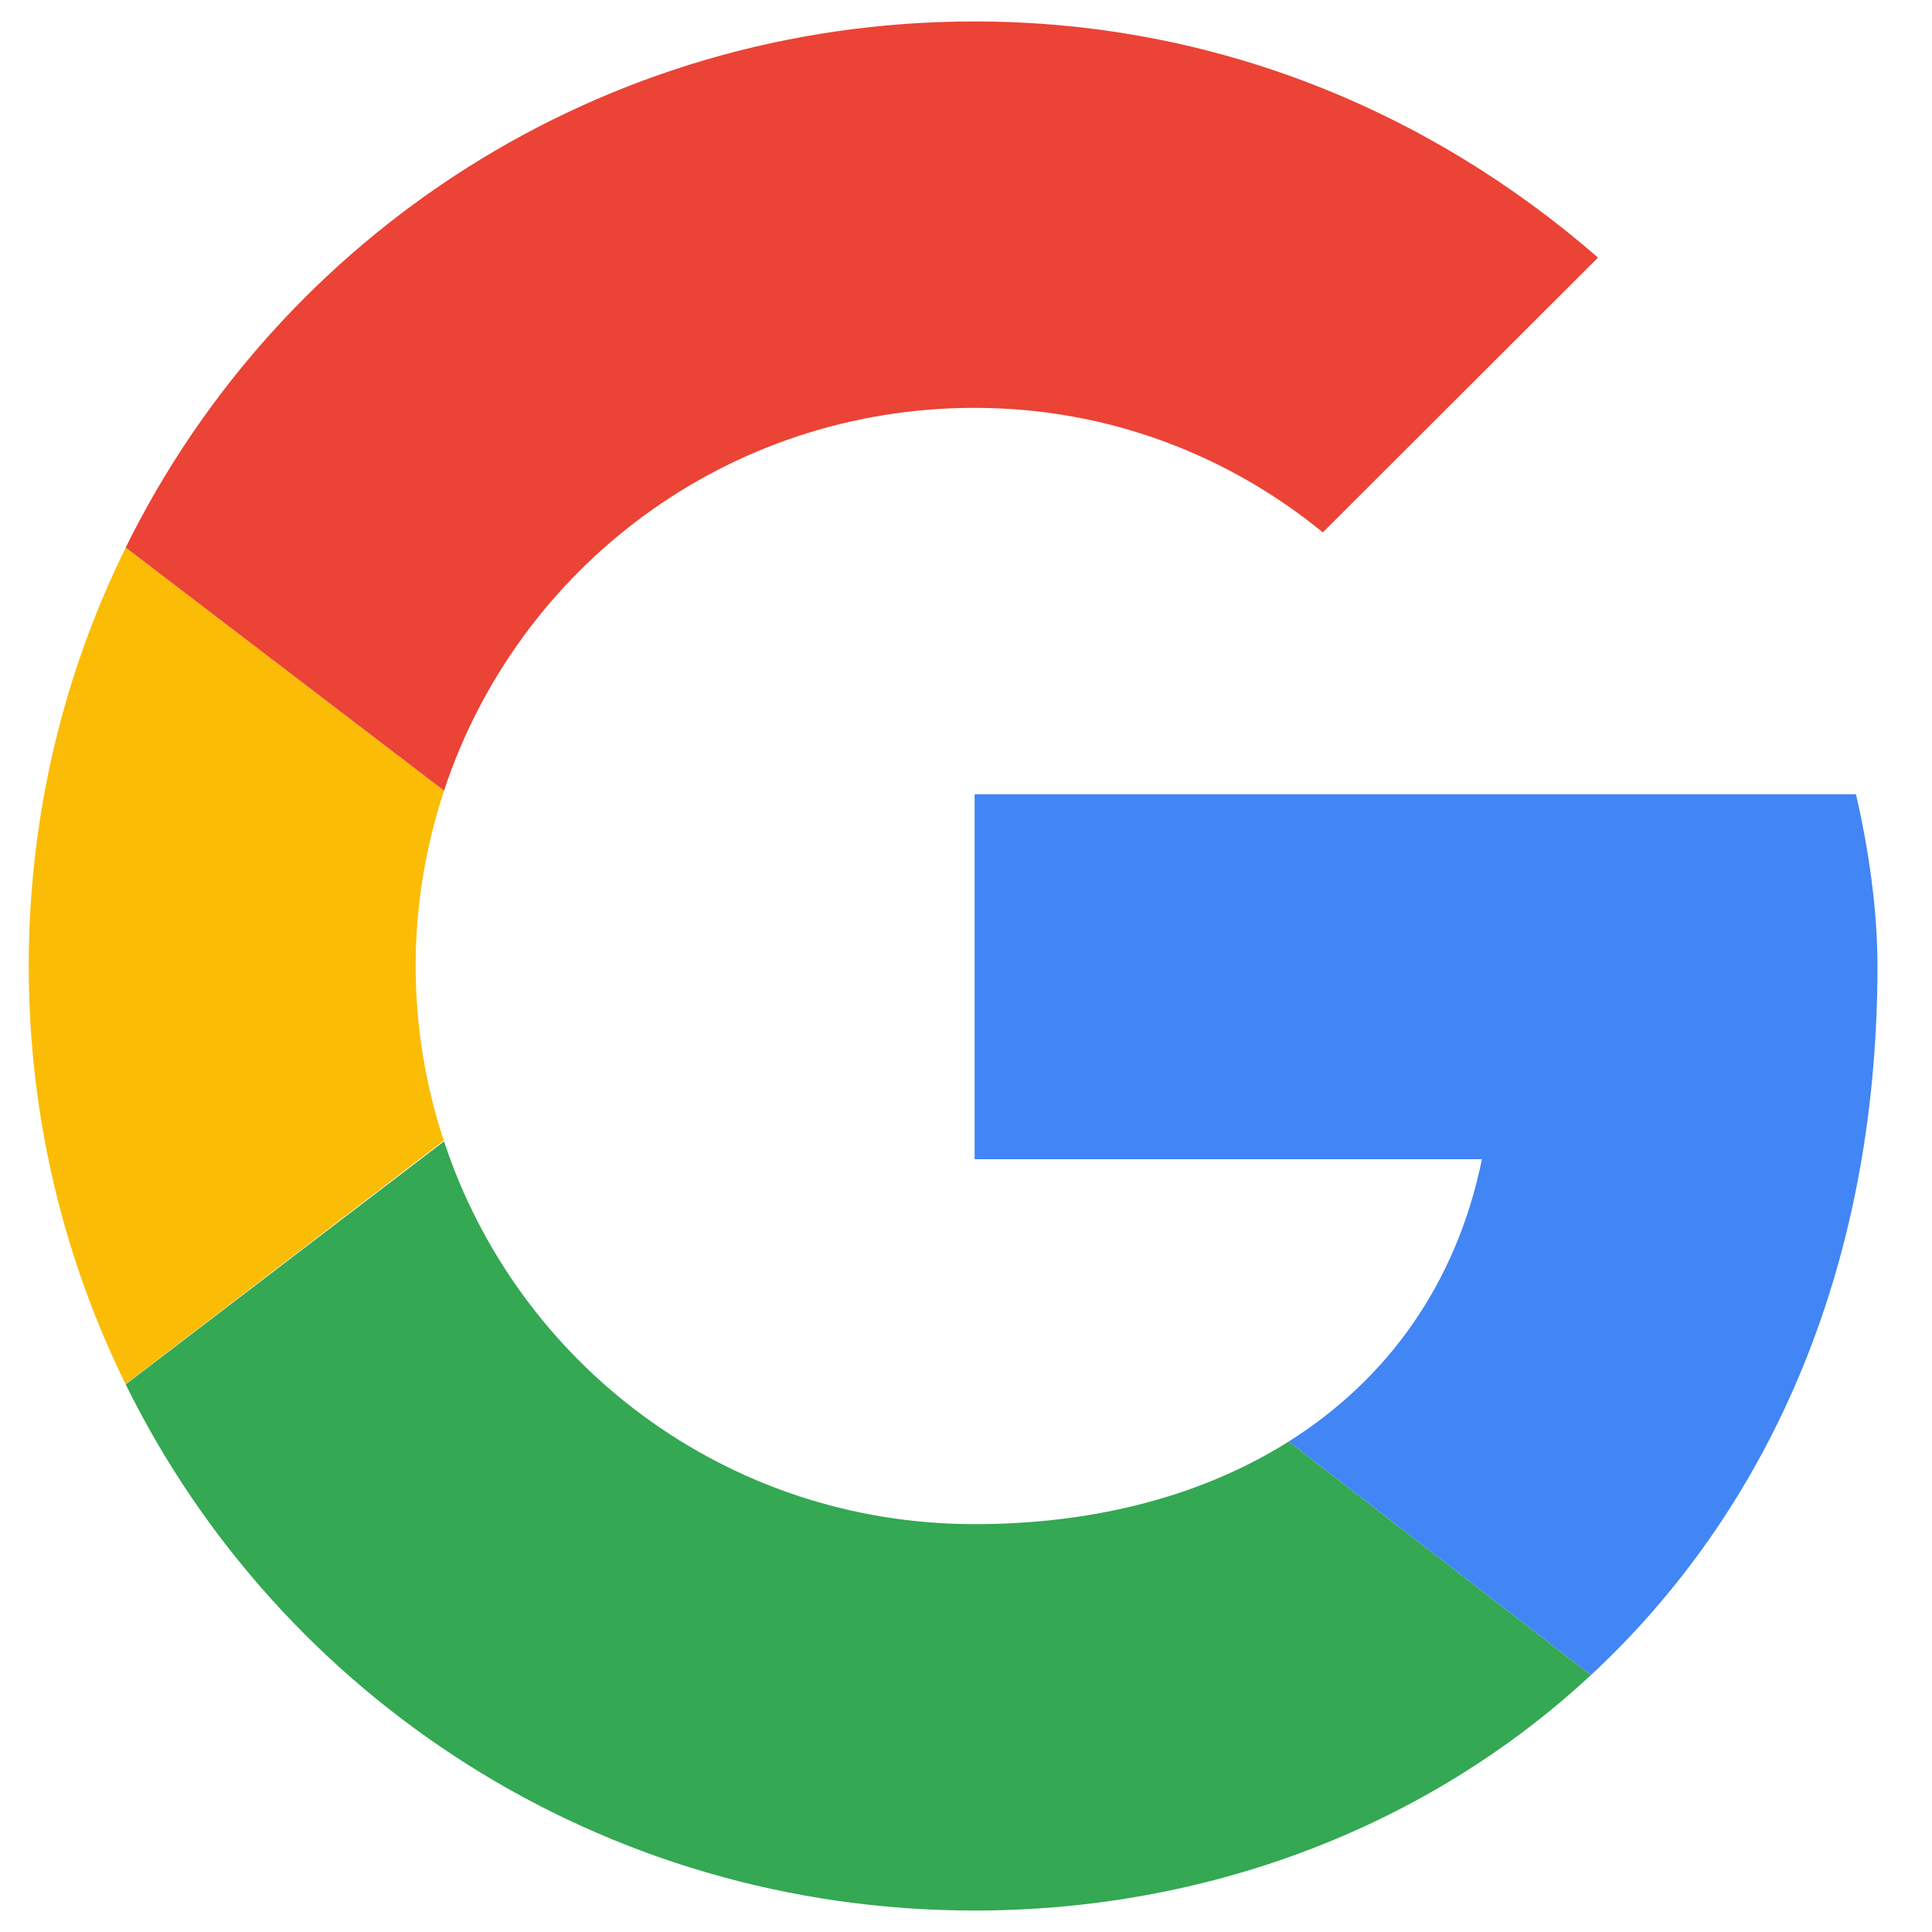
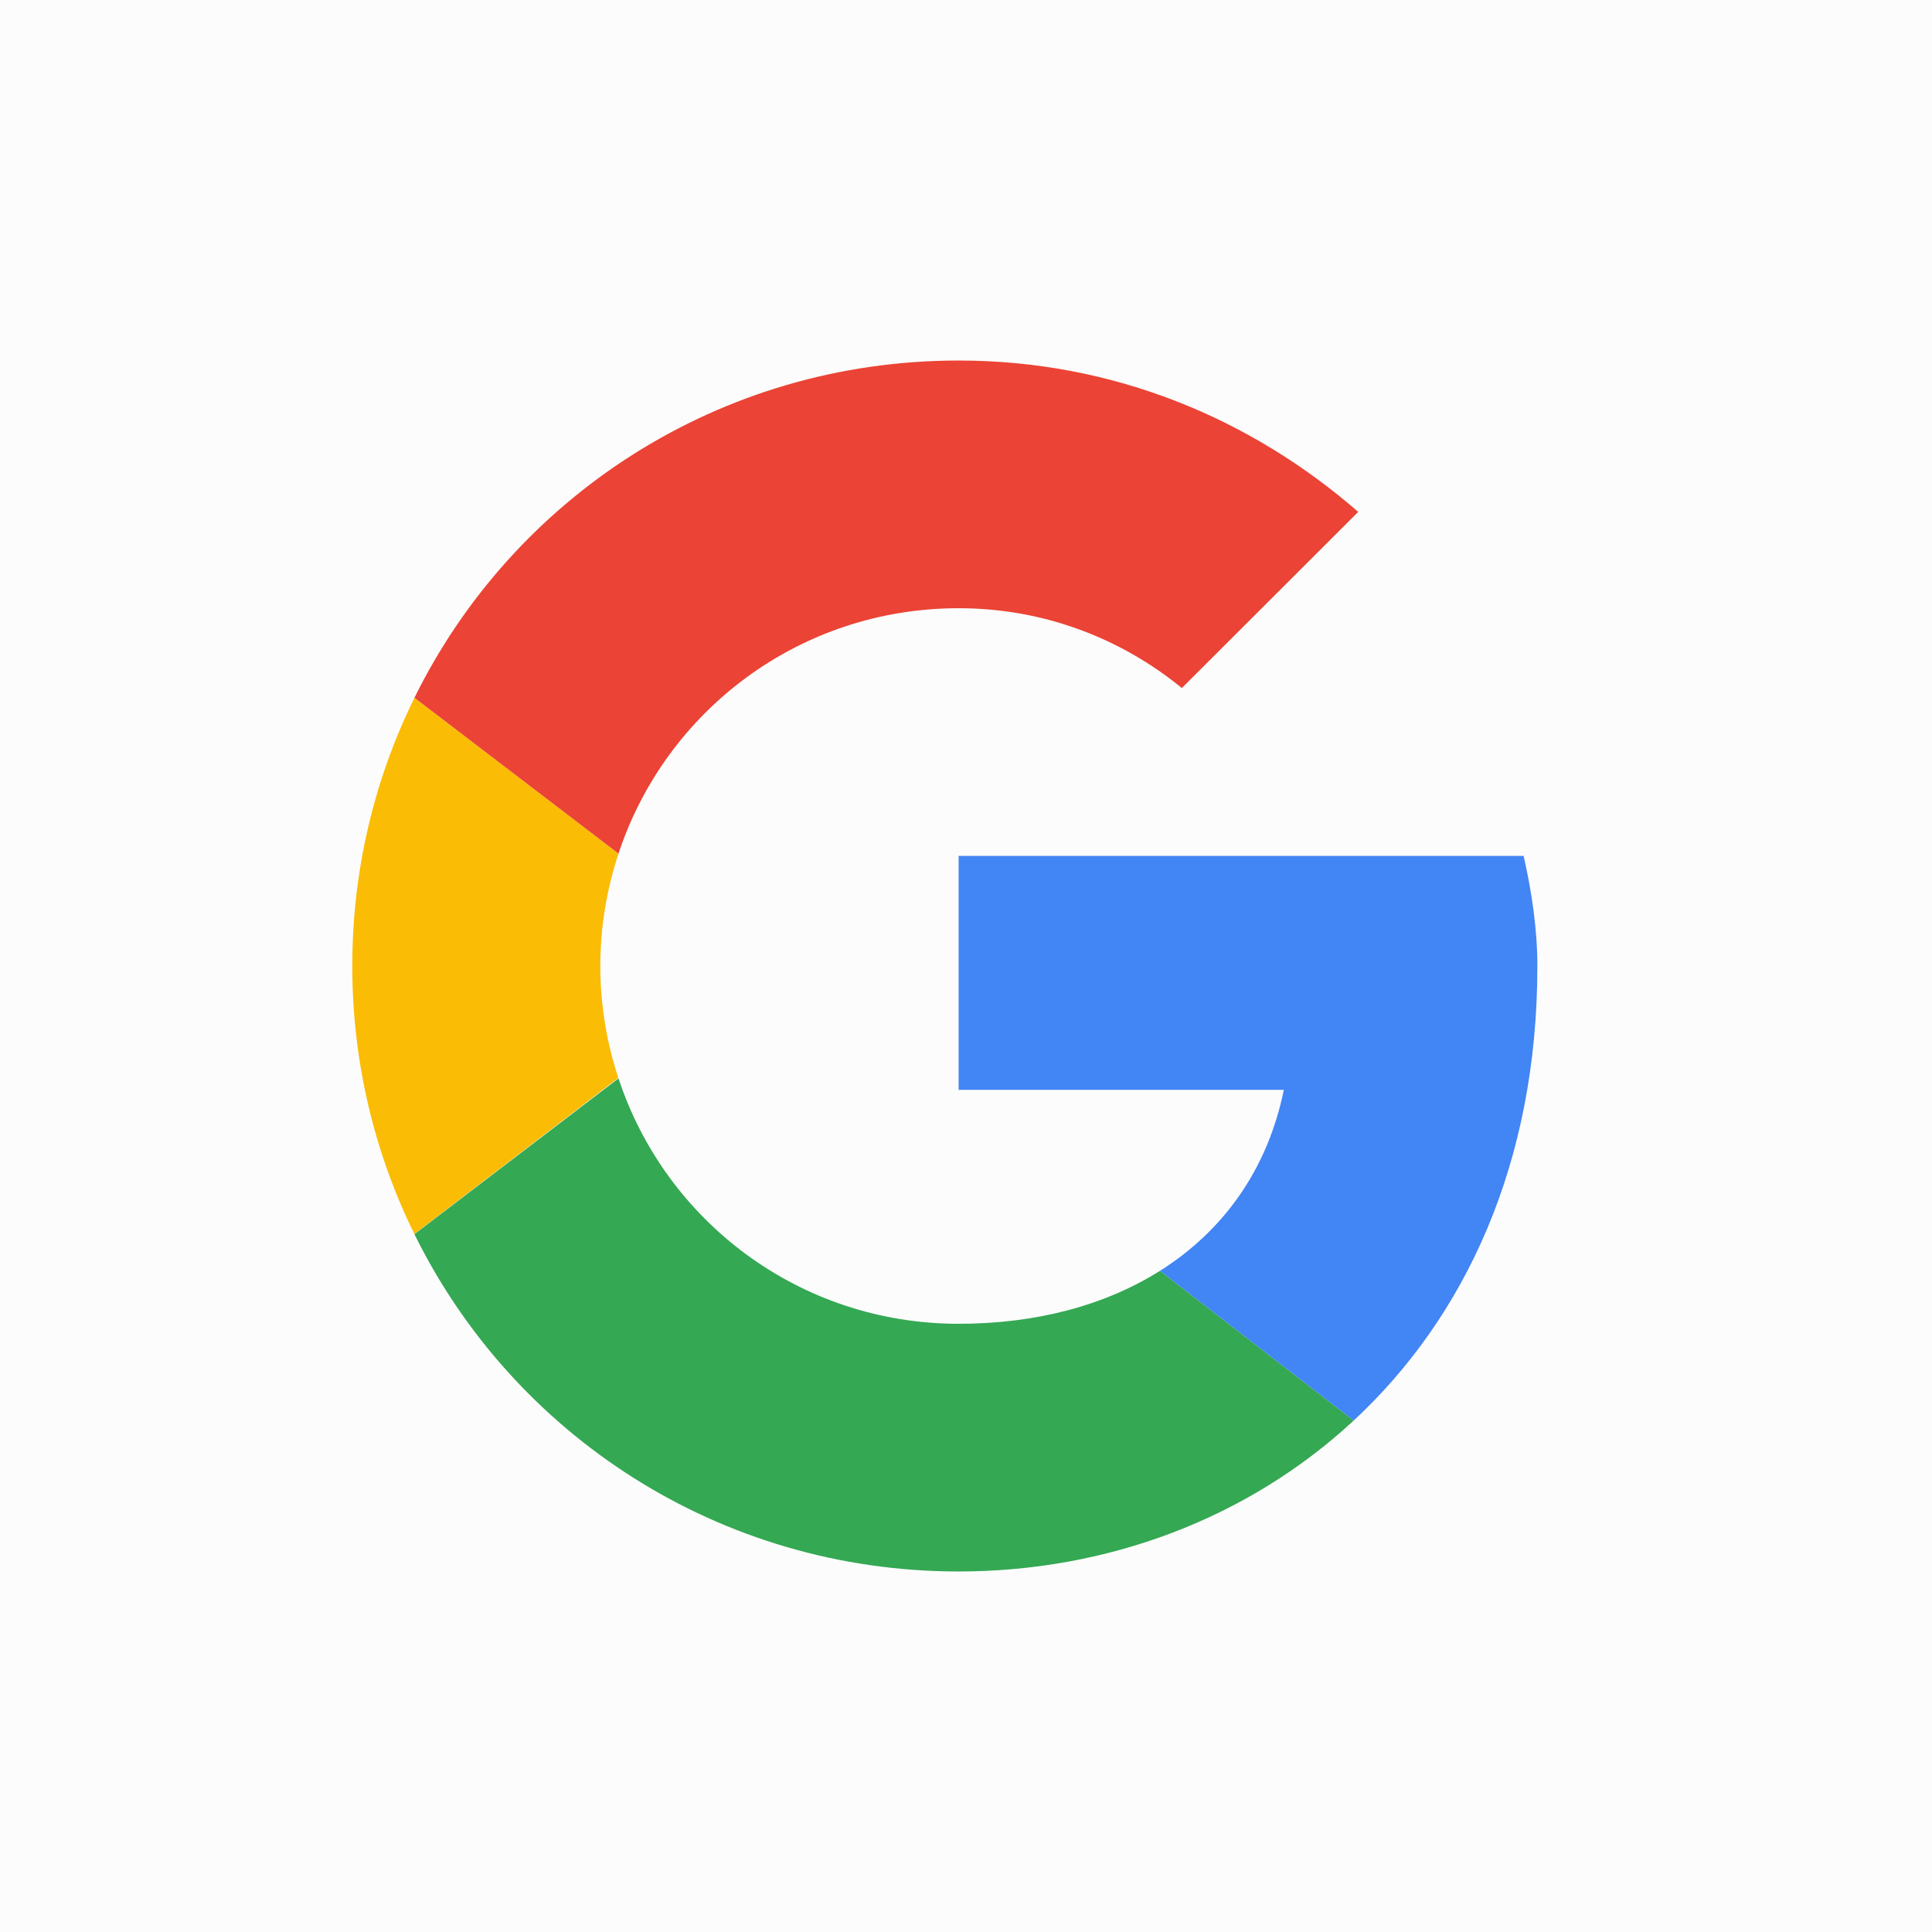
- <svg xmlns="http://www.w3.org/2000/svg" width="800px" height="800px" viewBox="-0.5 0 48 48" version="1.1">
-   <defs>
- 
- </defs>
-   <g id="Icons" stroke="none" stroke-width="1" fill="none" fill-rule="evenodd">
-     <g id="Color-" transform="translate(-401, -860)">
-       <g id="Google" transform="translate(401, 860)">
-         <path d="M9.827,24 C9.827,22.476 10.08,21.014 10.532,19.644 L2.623,13.604 C1.082,16.734 0.214,20.26 0.214,24 C0.214,27.737 1.081,31.261 2.62,34.388 L10.525,28.337 C10.077,26.973 9.827,25.517 9.827,24" id="Fill-1" fill="#FBBC05">
- 
- </path>
-         <path d="M23.714,10.133 C27.025,10.133 30.016,11.307 32.366,13.227 L39.202,6.4 C35.036,2.773 29.695,0.533 23.714,0.533 C14.427,0.533 6.445,5.844 2.623,13.604 L10.532,19.644 C12.355,14.112 17.549,10.133 23.714,10.133" id="Fill-2" fill="#EB4335">
- 
- </path>
-         <path d="M23.714,37.867 C17.549,37.867 12.355,33.888 10.532,28.356 L2.623,34.395 C6.445,42.156 14.427,47.467 23.714,47.467 C29.445,47.467 34.918,45.431 39.025,41.618 L31.518,35.814 C29.4,37.149 26.732,37.867 23.714,37.867" id="Fill-3" fill="#34A853">
- 
- </path>
-         <path d="M46.145,24 C46.145,22.613 45.932,21.12 45.611,19.733 L23.714,19.733 L23.714,28.8 L36.318,28.8 C35.688,31.891 33.972,34.268 31.518,35.814 L39.025,41.618 C43.339,37.614 46.145,31.649 46.145,24" id="Fill-4" fill="#4285F4">
- 
- </path>
+ <svg xmlns="http://www.w3.org/2000/svg" width="800px" height="800px" viewBox="-13.44 -13.44 74.88 74.88" version="1.1" fill="#000000">
+   <g id="SVGRepo_bgCarrier" stroke-width="0">
+     <rect x="-13.44" y="-13.44" width="74.88" height="74.88" rx="0" fill="#fcfcfc" strokewidth="0" />
+   </g>
+   <g id="SVGRepo_tracerCarrier" stroke-linecap="round" stroke-linejoin="round" />
+   <g id="SVGRepo_iconCarrier">
+     <defs> </defs>
+     <g id="Icons" stroke="none" stroke-width="1" fill="none" fill-rule="evenodd">
+       <g id="Color-" transform="translate(-401, -860)">
+         <g id="Google" transform="translate(401, 860)">
+           <path d="M9.827,24 C9.827,22.476 10.08,21.014 10.532,19.644 L2.623,13.604 C1.082,16.734 0.214,20.26 0.214,24 C0.214,27.737 1.081,31.261 2.62,34.388 L10.525,28.337 C10.077,26.973 9.827,25.517 9.827,24" id="Fill-1" fill="#FBBC05"> </path>
+           <path d="M23.714,10.133 C27.025,10.133 30.016,11.307 32.366,13.227 L39.202,6.4 C35.036,2.773 29.695,0.533 23.714,0.533 C14.427,0.533 6.445,5.844 2.623,13.604 L10.532,19.644 C12.355,14.112 17.549,10.133 23.714,10.133" id="Fill-2" fill="#EB4335"> </path>
+           <path d="M23.714,37.867 C17.549,37.867 12.355,33.888 10.532,28.356 L2.623,34.395 C6.445,42.156 14.427,47.467 23.714,47.467 C29.445,47.467 34.918,45.431 39.025,41.618 L31.518,35.814 C29.4,37.149 26.732,37.867 23.714,37.867" id="Fill-3" fill="#34A853"> </path>
+           <path d="M46.145,24 C46.145,22.613 45.932,21.12 45.611,19.733 L23.714,19.733 L23.714,28.8 L36.318,28.8 C35.688,31.891 33.972,34.268 31.518,35.814 L39.025,41.618 C43.339,37.614 46.145,31.649 46.145,24" id="Fill-4" fill="#4285F4"> </path>
+         </g>
      </g>
    </g>
  </g>
</svg>
